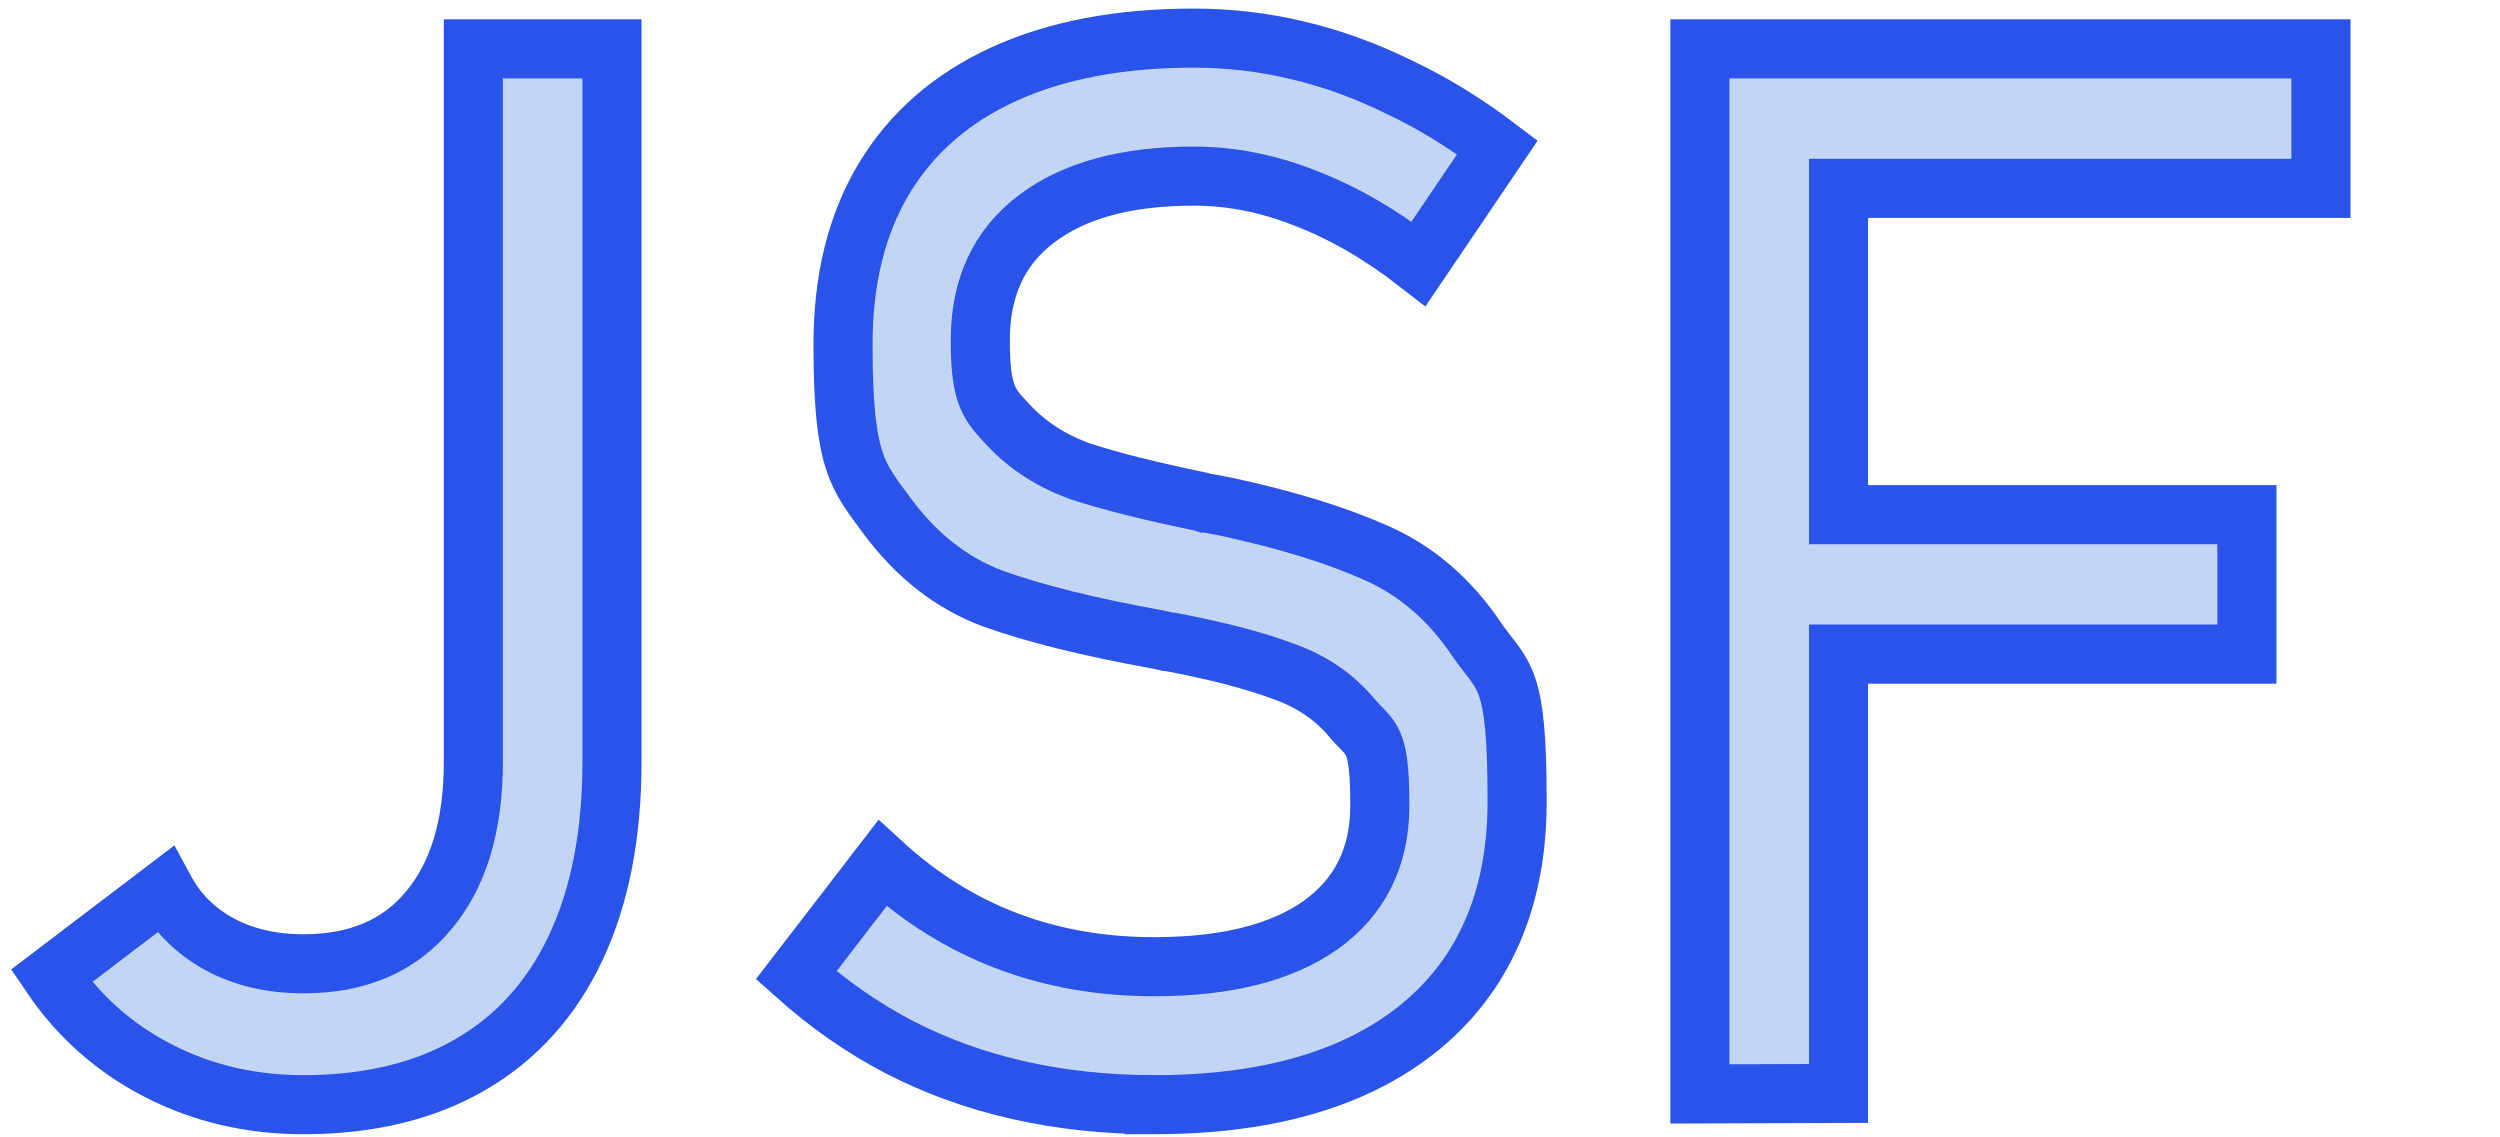
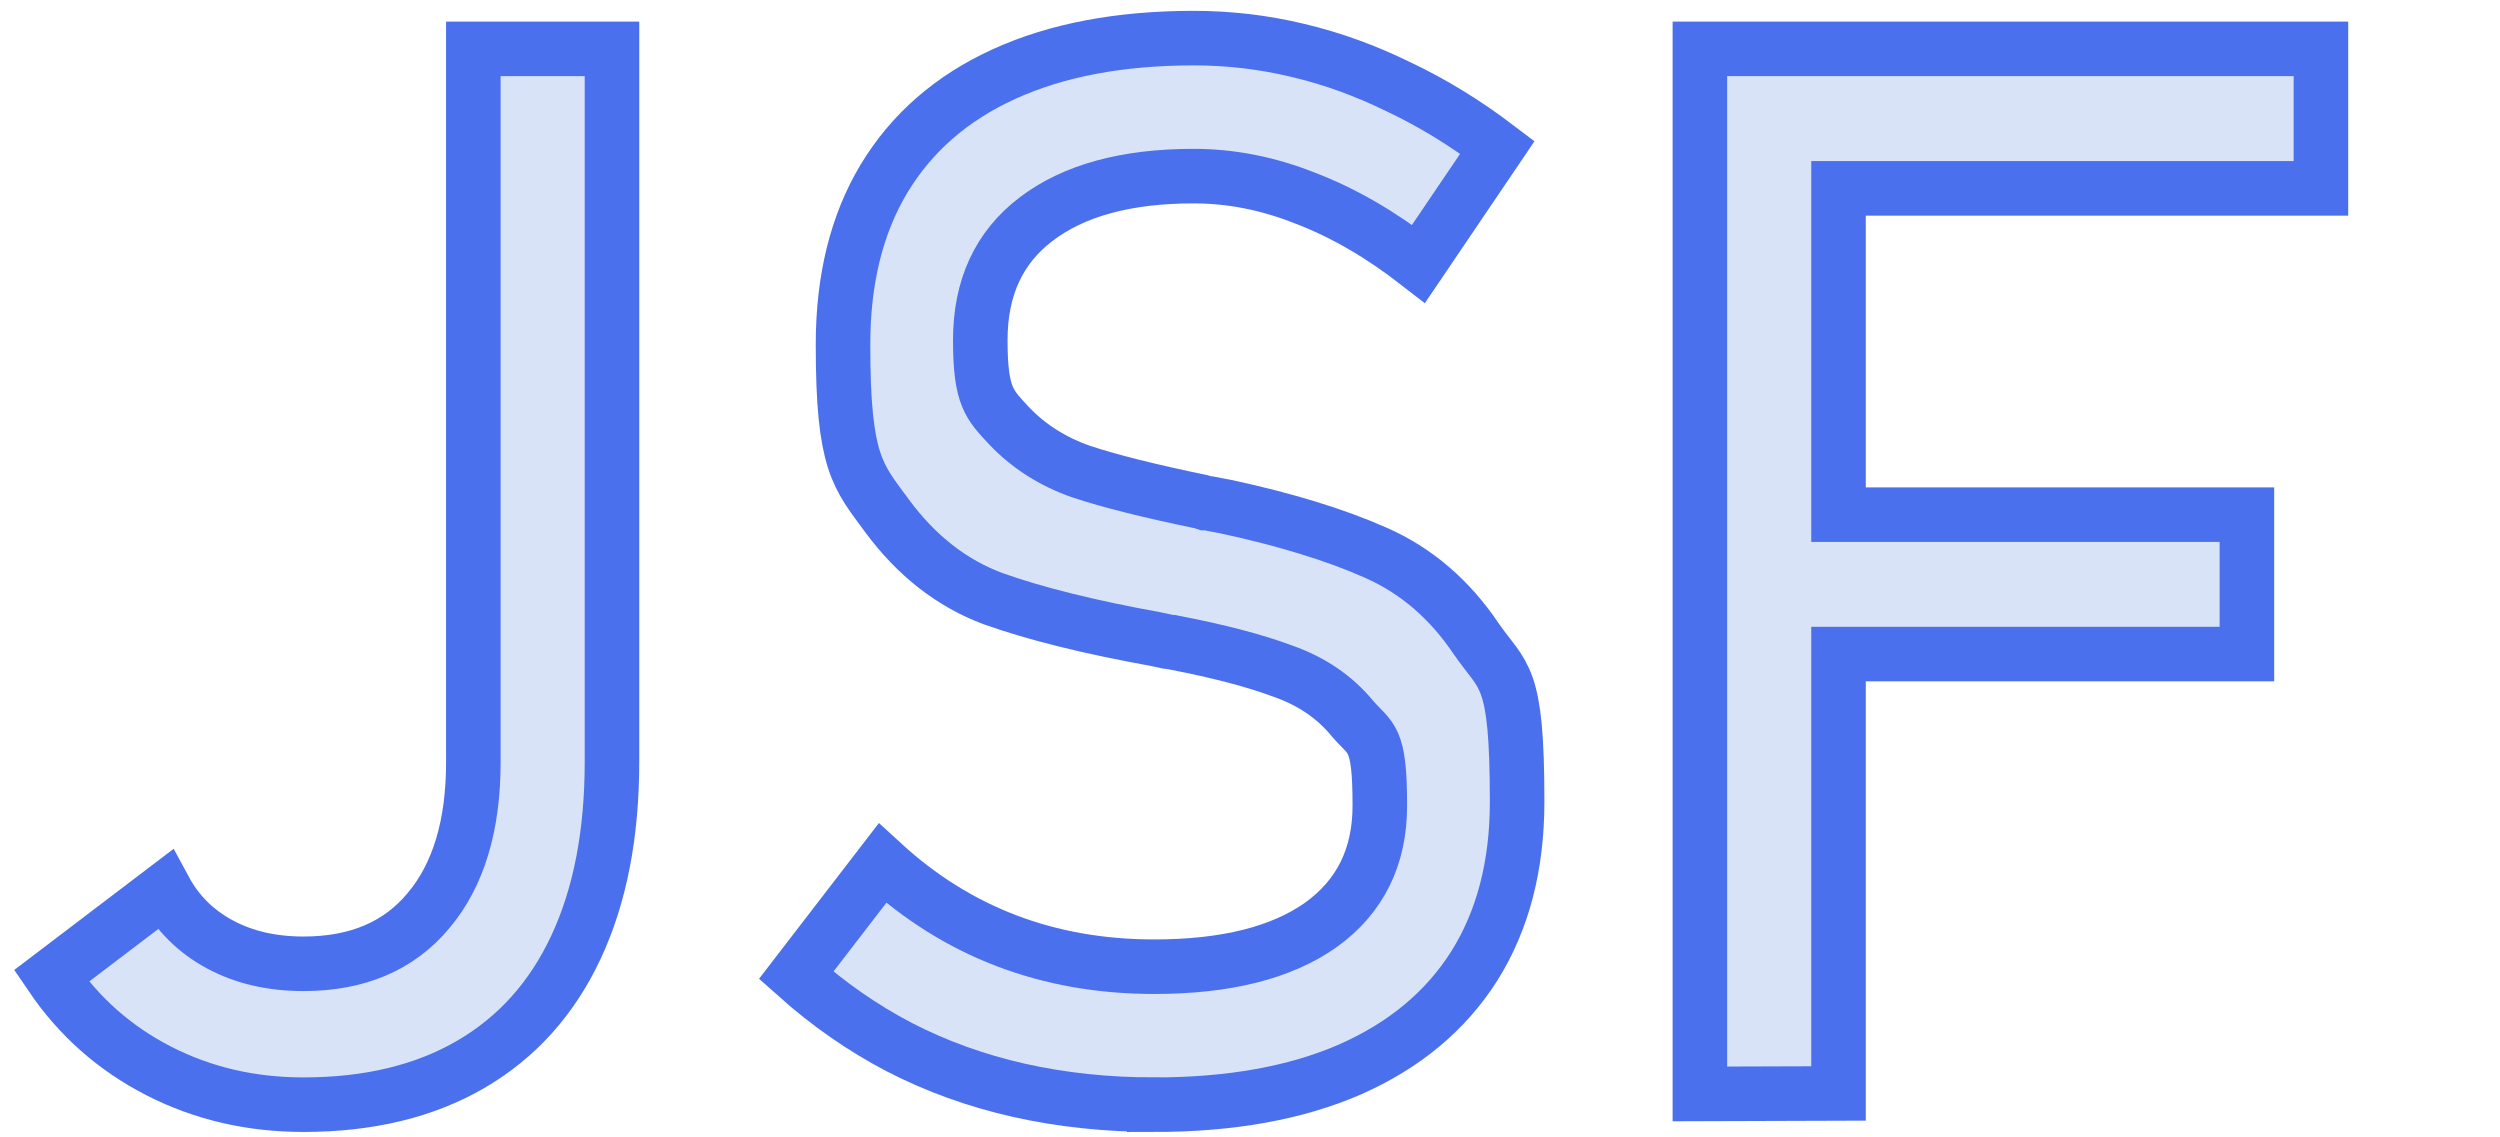
<svg xmlns="http://www.w3.org/2000/svg" width="110" height="50">
-   <g fill="#c3d5f4" stroke="#2a53ea" stroke-width="2.6">
+   <g fill="#d8e3f8" stroke="#4b70ed" stroke-width="2.4">
    <path d="m 13.351,48.606 c -2.312,0 -4.435,-0.495 -6.369,-1.486 C 5.049,46.128 3.475,44.737 2.259,42.945 l 4.993,-3.795 c 0.558,1.033 1.365,1.834 2.422,2.403 1.056,0.569 2.282,0.854 3.678,0.854 2.372,0 4.206,-0.78 5.502,-2.34 1.316,-1.56 1.982,-3.753 1.973,-6.578 V 2.151 h 6.1 V 33.521 c 0,3.183 -0.528,5.903 -1.585,8.159 -1.056,2.256 -2.601,3.974 -4.634,5.155 -2.033,1.181 -4.485,1.771 -7.355,1.771 z" />
    <path d="m 50.786,48.606 c -2.093,0 -4.076,-0.211 -5.95,-0.632 -1.874,-0.422 -3.628,-1.054 -5.262,-1.897 -1.615,-0.843 -3.129,-1.897 -4.545,-3.162 v 0 l 3.797,-4.933 v 0 c 1.654,1.518 3.478,2.656 5.472,3.415 1.993,0.759 4.156,1.138 6.488,1.138 3.149,0 5.591,-0.611 7.325,-1.834 1.734,-1.244 2.601,-2.994 2.601,-5.249 v -0.032 c 0,-3.052 -0.399,-2.867 -1.196,-3.795 -0.777,-0.949 -1.794,-1.644 -3.05,-2.087 -1.236,-0.464 -2.84,-0.885 -4.814,-1.265 -0.06,-0.02 -0.13,-0.032 -0.209,-0.032 -0.06,0 -0.12,-0.012 -0.179,-0.032 l -0.448,-0.095 c -2.91,-0.527 -5.282,-1.117 -7.116,-1.771 -1.814,-0.675 -3.369,-1.887 -4.664,-3.637 -1.296,-1.771 -1.943,-2.311 -1.943,-7.526 v -0.032 c 0,-2.846 0.598,-5.271 1.794,-7.273 1.216,-2.024 2.98,-3.563 5.292,-4.617 2.312,-1.054 5.093,-1.581 8.342,-1.581 1.555,0 3.08,0.179 4.575,0.538 1.515,0.358 3,0.896 4.455,1.613 1.475,0.696 2.92,1.581 4.335,2.656 v 0 l -3.468,5.123 v 0 c -1.654,-1.286 -3.309,-2.245 -4.963,-2.878 -1.635,-0.654 -3.279,-0.98 -4.933,-0.98 -2.97,0 -5.282,0.632 -6.937,1.897 -1.635,1.244 -2.452,3.015 -2.452,5.313 v 0.032 c 0,2.486 0.419,2.825 1.256,3.732 0.857,0.907 1.914,1.581 3.169,2.024 1.276,0.422 3.04,0.864 5.292,1.328 0.08,0.02 0.15,0.042 0.209,0.063 0.08,0 0.159,0.012 0.239,0.032 0.1,0.02 0.209,0.042 0.329,0.063 0.12,0.02 0.229,0.042 0.329,0.063 2.631,0.569 4.824,1.244 6.578,2.024 1.774,0.78 3.249,2.045 4.425,3.795 1.196,1.729 1.794,1.466 1.794,7.115 v 0.063 c 0,2.804 -0.628,5.207 -1.884,7.21 -1.256,1.982 -3.08,3.5 -5.472,4.554 -2.372,1.033 -5.242,1.55 -8.611,1.55 z" />
    <path d="m 80.895,48.112 -6.1,0.02 V 2.151 H 102.121 V 8.288 H 80.895 V 22.645 h 17.969 v 6.135 H 80.895 Z" />
  </g>
</svg>
